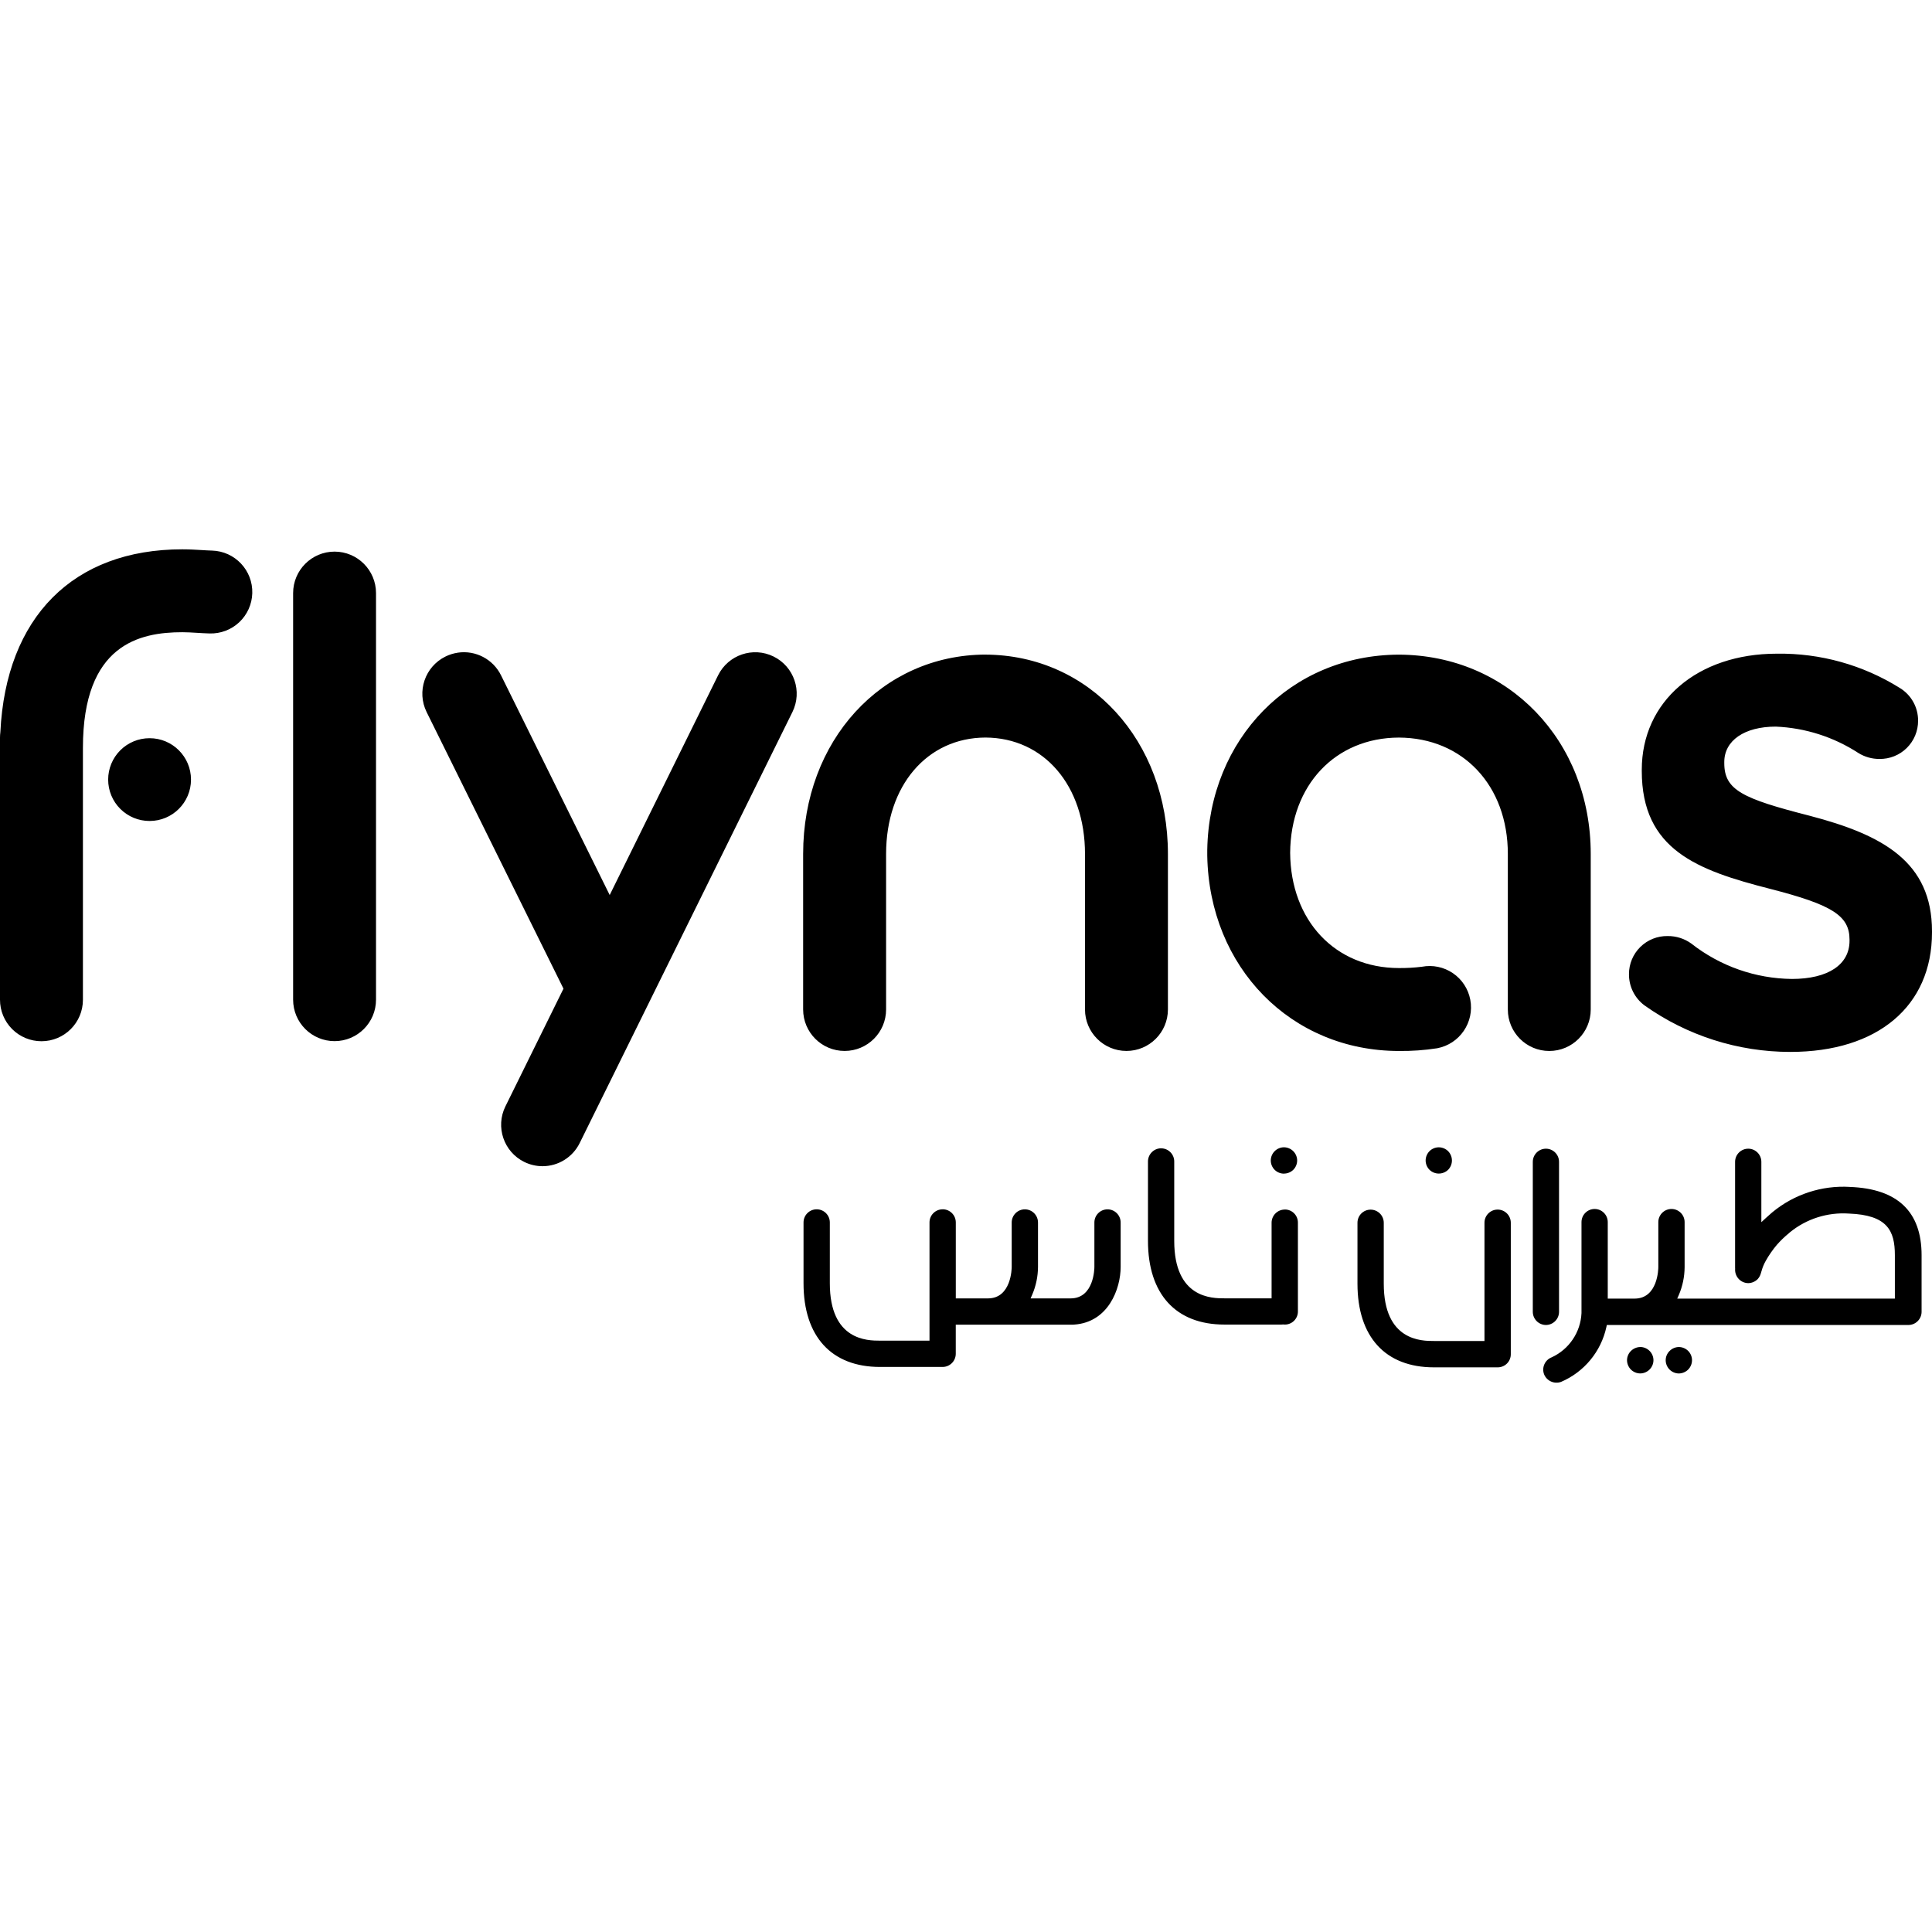
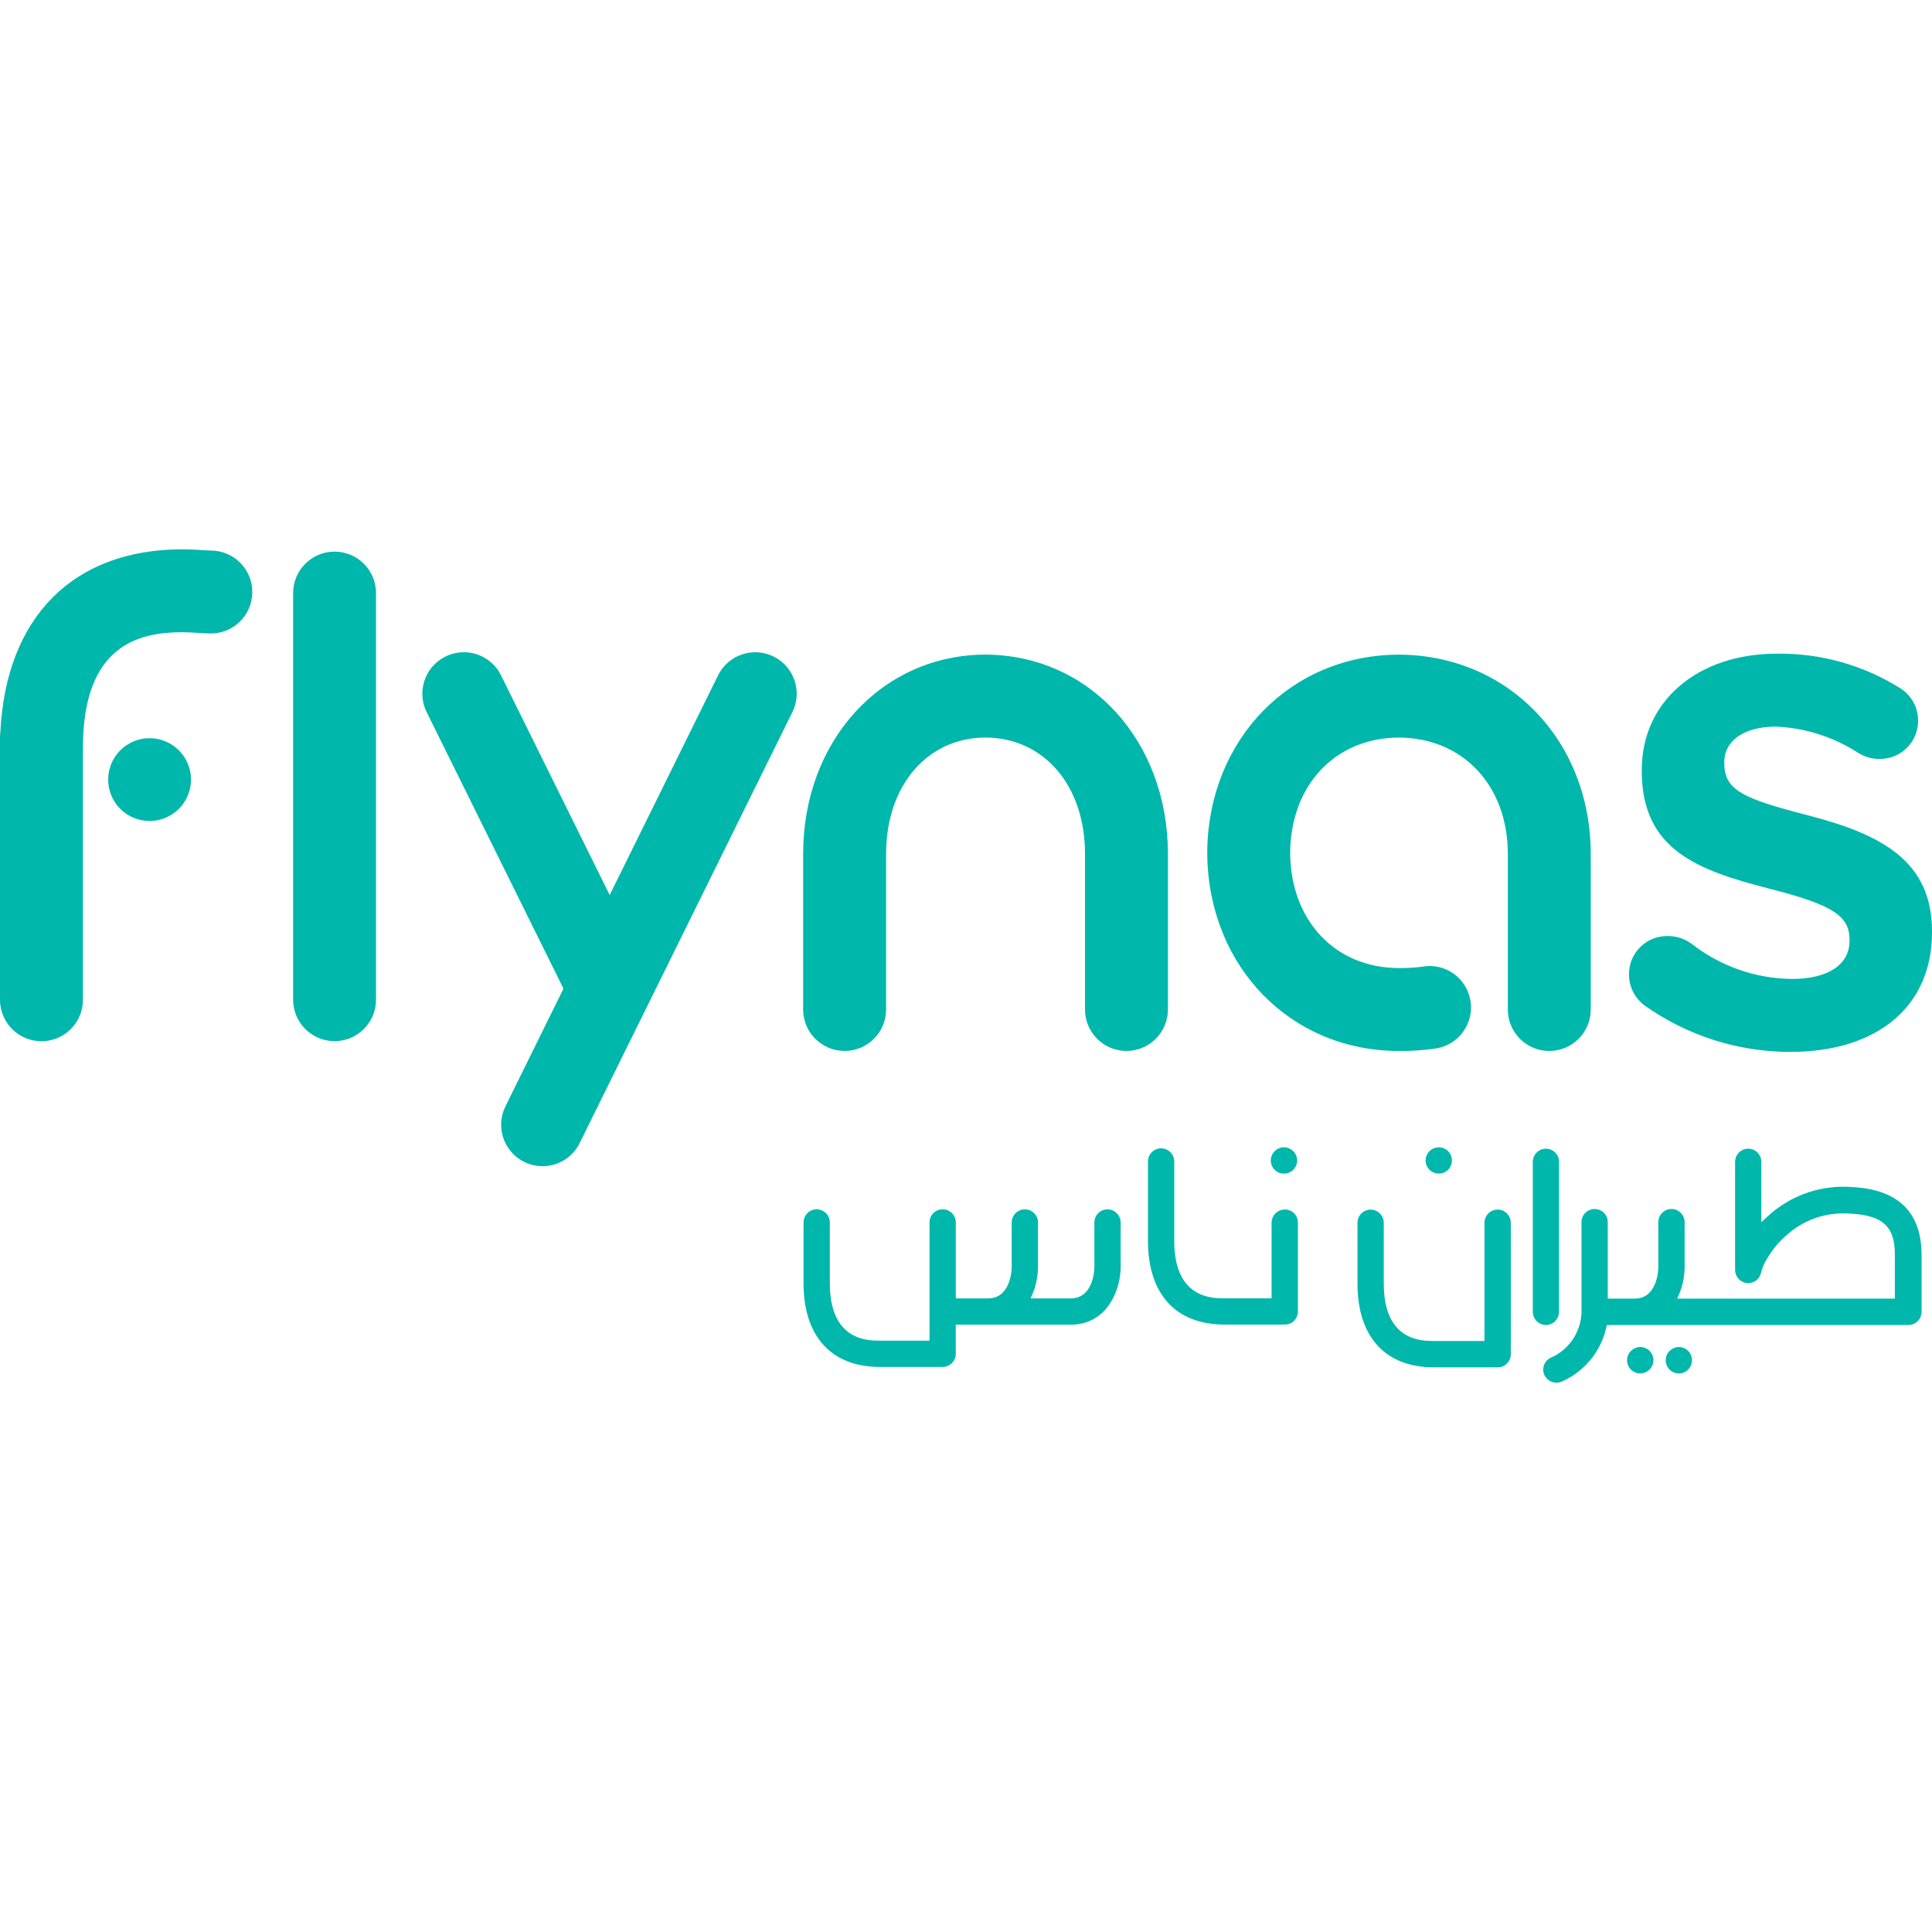
- <svg xmlns="http://www.w3.org/2000/svg" role="img" viewBox="0 0 64 64">
+ <svg xmlns="http://www.w3.org/2000/svg" fill="#00B7AC" role="img" viewBox="0 0 64 64">
  <path d="M6.04 18.197c-3.62 0-5.843 2.251-6.028 6.054a1.476 1.476 0 0 0-.012.186v8.68a1.373 1.373 0 0 0 1.374 1.375 1.373 1.373 0 0 0 1.373-1.374v-8.345c0-3.431 1.88-3.83 3.294-3.83.152 0 .311.01.481.02.142.009.28.017.421.021a1.372 1.372 0 0 0 1.414-1.331 1.373 1.373 0 0 0-1.33-1.414h-.003c-.11-.003-.224-.01-.335-.017-.193-.011-.413-.025-.648-.025zm5.043.076a1.374 1.374 0 0 0-1.373 1.374v13.469a1.373 1.373 0 0 0 1.373 1.373 1.373 1.373 0 0 0 1.373-1.373v-13.47a1.374 1.374 0 0 0-1.373-1.373zm4.083 3.348a1.374 1.374 0 0 0-.41.128 1.373 1.373 0 0 0-.623 1.84l4.533 9.162-1.924 3.9a1.374 1.374 0 0 0 .624 1.839 1.373 1.373 0 0 0 .605.142 1.373 1.373 0 0 0 1.232-.767l7.047-14.278a1.373 1.373 0 0 0-.624-1.839 1.374 1.374 0 0 0-1.839.624l-3.59 7.277-3.6-7.279a1.374 1.374 0 0 0-1.43-.75zm43.696.033c-2.636 0-4.476 1.581-4.476 3.847v.037c0 2.614 1.84 3.29 4.246 3.905 2.069.53 2.636.892 2.636 1.685v.037c0 .792-.713 1.264-1.909 1.264a5.487 5.487 0 0 1-3.33-1.171 1.313 1.313 0 0 0-.784-.25 1.259 1.259 0 0 0-1.283 1.265 1.276 1.276 0 0 0 .515 1.033 8.341 8.341 0 0 0 4.827 1.54C62.2 34.847 64 33.33 64 30.888V30.851c0-2.3-1.623-3.194-4.06-3.83-2.22-.568-2.821-.849-2.821-1.742v-.036c0-.712.669-1.173 1.705-1.173a5.434 5.434 0 0 1 2.737.874 1.306 1.306 0 0 0 .696.197 1.26 1.26 0 0 0 1.282-1.265 1.258 1.258 0 0 0-.605-1.086 7.475 7.475 0 0 0-4.072-1.136zm-26.221.03c-3.441.014-6.036 2.854-6.036 6.604v5.153a1.374 1.374 0 0 0 1.375 1.373 1.374 1.374 0 0 0 1.373-1.373v-5.153c0-2.263 1.358-3.848 3.29-3.856 1.942.008 3.299 1.593 3.299 3.856v5.153a1.374 1.374 0 0 0 1.373 1.373 1.374 1.374 0 0 0 1.374-1.373v-5.153c0-3.75-2.595-6.59-6.046-6.603h-.002zm13.697.002c-3.576.012-6.283 2.784-6.346 6.469v.19c.064 3.697 2.772 6.47 6.351 6.47a7.682 7.682 0 0 0 1.265-.09 1.377 1.377 0 0 0 1.097-1.609 1.37 1.37 0 0 0-1.604-1.091 5.823 5.823 0 0 1-.758.043c-2.111 0-3.589-1.568-3.605-3.818.016-2.241 1.495-3.81 3.6-3.817 2.126.008 3.611 1.593 3.611 3.855v5.154a1.373 1.373 0 0 0 1.373 1.373 1.373 1.373 0 0 0 1.373-1.373v-5.154c0-3.751-2.729-6.59-6.357-6.602zM4.955 24.454a1.37 1.37 0 0 0-1.372 1.37 1.37 1.37 0 0 0 1.372 1.372 1.371 1.371 0 0 0 1.372-1.371 1.371 1.371 0 0 0-1.372-1.371Zm37.577 13.551a.442.442 0 0 0-.308.13.44.44 0 0 0-.128.308.44.44 0 0 0 .13.31.438.438 0 0 0 .307.126v-.002a.443.443 0 0 0 .31-.127.442.442 0 0 0 .127-.307.441.441 0 0 0-.13-.31.448.448 0 0 0-.308-.128zm5.13.001a.439.439 0 0 0-.308.127.445.445 0 0 0-.128.31.44.44 0 0 0 .128.308.44.44 0 0 0 .308.125.446.446 0 0 0 .31-.126.441.441 0 0 0 .125-.307.445.445 0 0 0-.127-.31.442.442 0 0 0-.308-.127zm-9.197.033a.437.437 0 0 0-.437.437v2.628c0 1.763.922 2.774 2.532 2.774h1.893a.33.33 0 0 0 .043-.003h.024a.292.292 0 0 0 .043.003.432.432 0 0 0 .432-.435V40.5a.432.432 0 0 0-.432-.434l-.002.002a.438.438 0 0 0-.438.435v2.506H40.56c-.41 0-1.662 0-1.662-1.901v-2.631a.435.435 0 0 0-.432-.437zm12.748.013a.436.436 0 0 0-.437.432v4.969a.438.438 0 0 0 .437.439.437.437 0 0 0 .432-.44v-4.968a.435.435 0 0 0-.432-.432Zm6.7 0a.436.436 0 0 0-.436.432v3.525l.002.025a.137.137 0 0 1-.002.029.446.446 0 0 0 .129.313.439.439 0 0 0 .306.13.454.454 0 0 0 .31-.13.469.469 0 0 0 .105-.184l.028-.093a1.488 1.488 0 0 1 .14-.336 3.424 3.424 0 0 1 .362-.522 3.337 3.337 0 0 1 .398-.385l.034-.031a2.794 2.794 0 0 1 1.957-.624c1.27.047 1.524.562 1.524 1.378v1.44h-7.21l.052-.118a2.376 2.376 0 0 0 .193-.923v-1.494a.435.435 0 0 0-.435-.435.436.436 0 0 0-.436.435v1.492c0 .043-.01 1.042-.786 1.042h-.889v-2.534a.435.435 0 0 0-.435-.435.436.436 0 0 0-.435.435v3.014a1.699 1.699 0 0 1-.985 1.464.438.438 0 0 0-.255.562.444.444 0 0 0 .565.252 2.57 2.57 0 0 0 1.499-1.814l.015-.07h9.991a.438.438 0 0 0 .436-.438v-1.875c0-1.443-.799-2.203-2.377-2.26l.003-.001a3.686 3.686 0 0 0-2.571.841l-.035.03a8.26 8.26 0 0 0-.185.165l-.143.132v-2.002a.435.435 0 0 0-.435-.432zM31.226 40.06a.435.435 0 0 0-.435.432v3.919h-1.64c-.41 0-1.662 0-1.662-1.902v-2.017a.435.435 0 0 0-.435-.432.435.435 0 0 0-.436.432v2.017c0 1.763.924 2.773 2.533 2.773h2.045a.247.247 0 0 1 .027 0h.003a.437.437 0 0 0 .435-.436v-.964h3.87a.424.424 0 0 0 .054-.003c1.13-.077 1.538-1.185 1.538-1.91v-1.472a.436.436 0 0 0-.435-.436h-.001a.435.435 0 0 0-.434.435v1.473c0 .043-.009 1.042-.788 1.042H34.14l.052-.12a2.362 2.362 0 0 0 .193-.922v-1.473a.436.436 0 0 0-.435-.435.436.436 0 0 0-.436.435v1.473c0 .043-.01 1.042-.787 1.042h-1.065v-2.52a.435.435 0 0 0-.435-.432Zm18.386.009a.436.436 0 0 0-.437.435v3.918H47.5c-.41 0-1.661.001-1.661-1.9v-2.016a.436.436 0 0 0-.436-.435.435.435 0 0 0-.435.435v2.016c0 1.763.923 2.773 2.532 2.773h2.12a.432.432 0 0 0 .427-.438v-4.353a.436.436 0 0 0-.434-.435zm4.723 4.552.002.001a.447.447 0 0 0-.31.13.436.436 0 0 0-.13.308.45.45 0 0 0 .13.31.446.446 0 0 0 .308.127.441.441 0 0 0 .309-.13.439.439 0 0 0 .129-.308.436.436 0 0 0-.13-.31.438.438 0 0 0-.308-.128zm1.28 0v.001a.436.436 0 0 0-.307.13.432.432 0 0 0-.13.31.445.445 0 0 0 .13.308.439.439 0 0 0 .307.128.446.446 0 0 0 .308-.13.44.44 0 0 0 .127-.308.436.436 0 0 0-.128-.31.44.44 0 0 0-.307-.128z" />
</svg>
